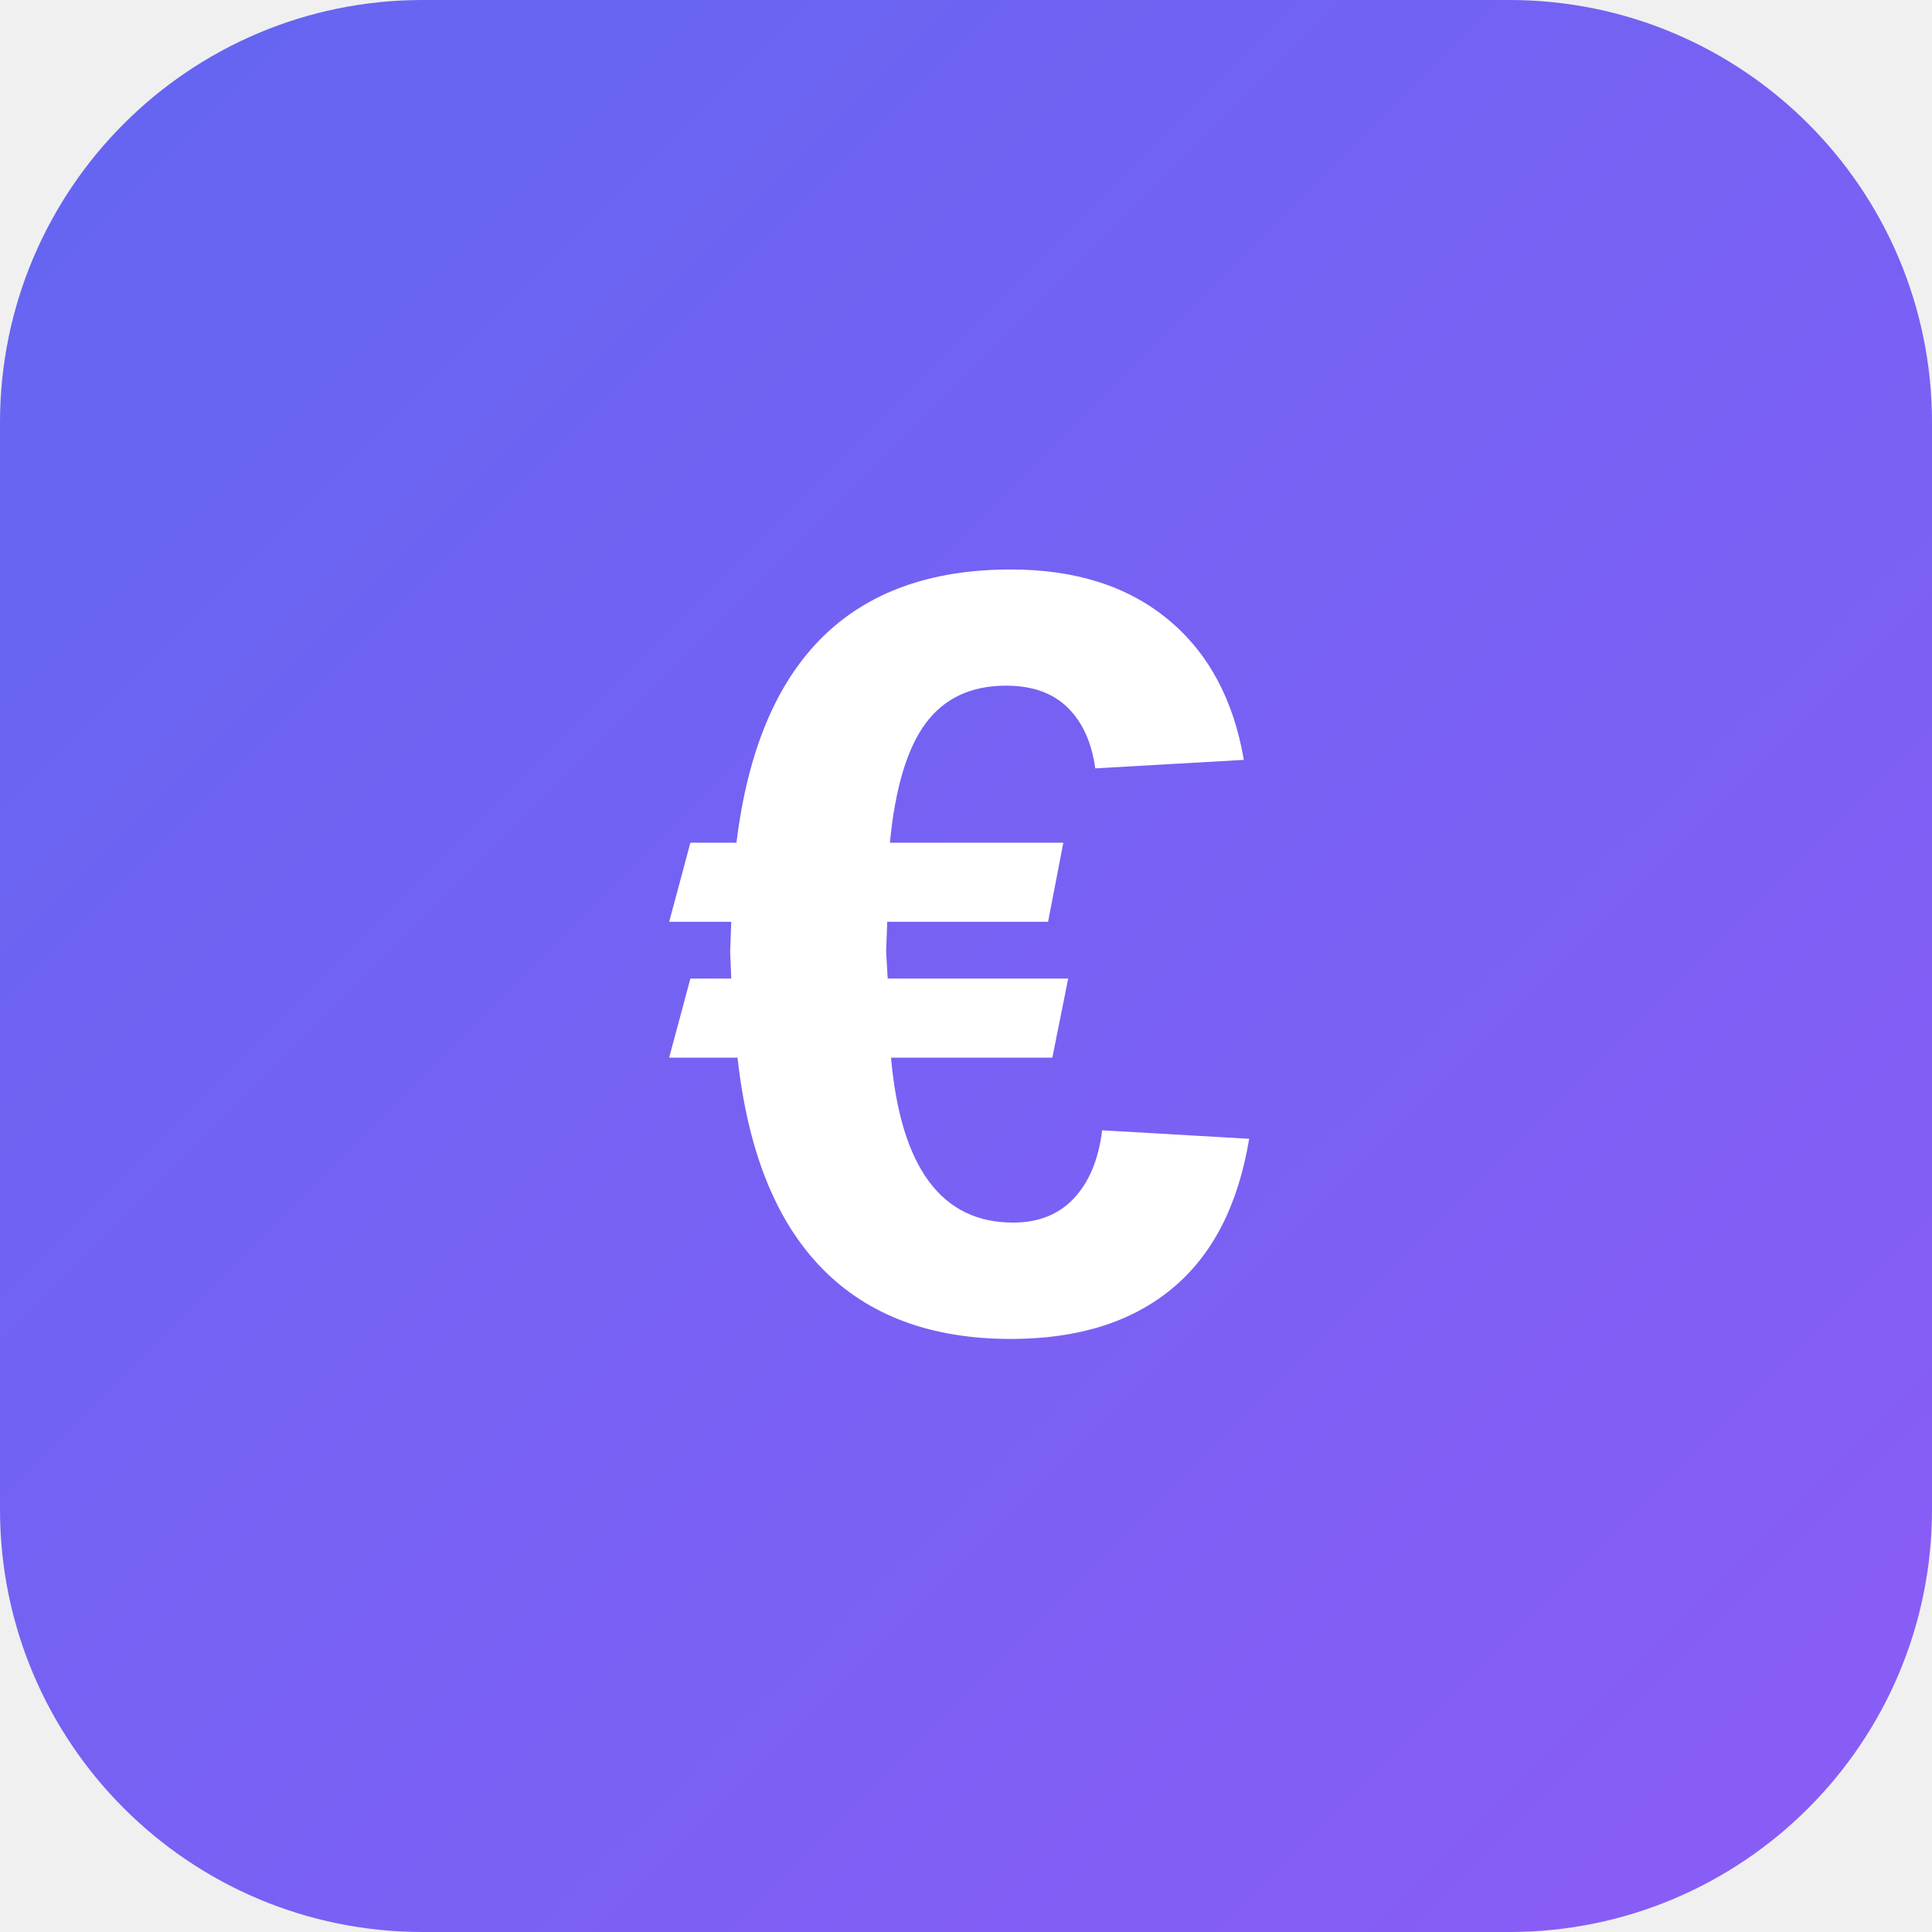
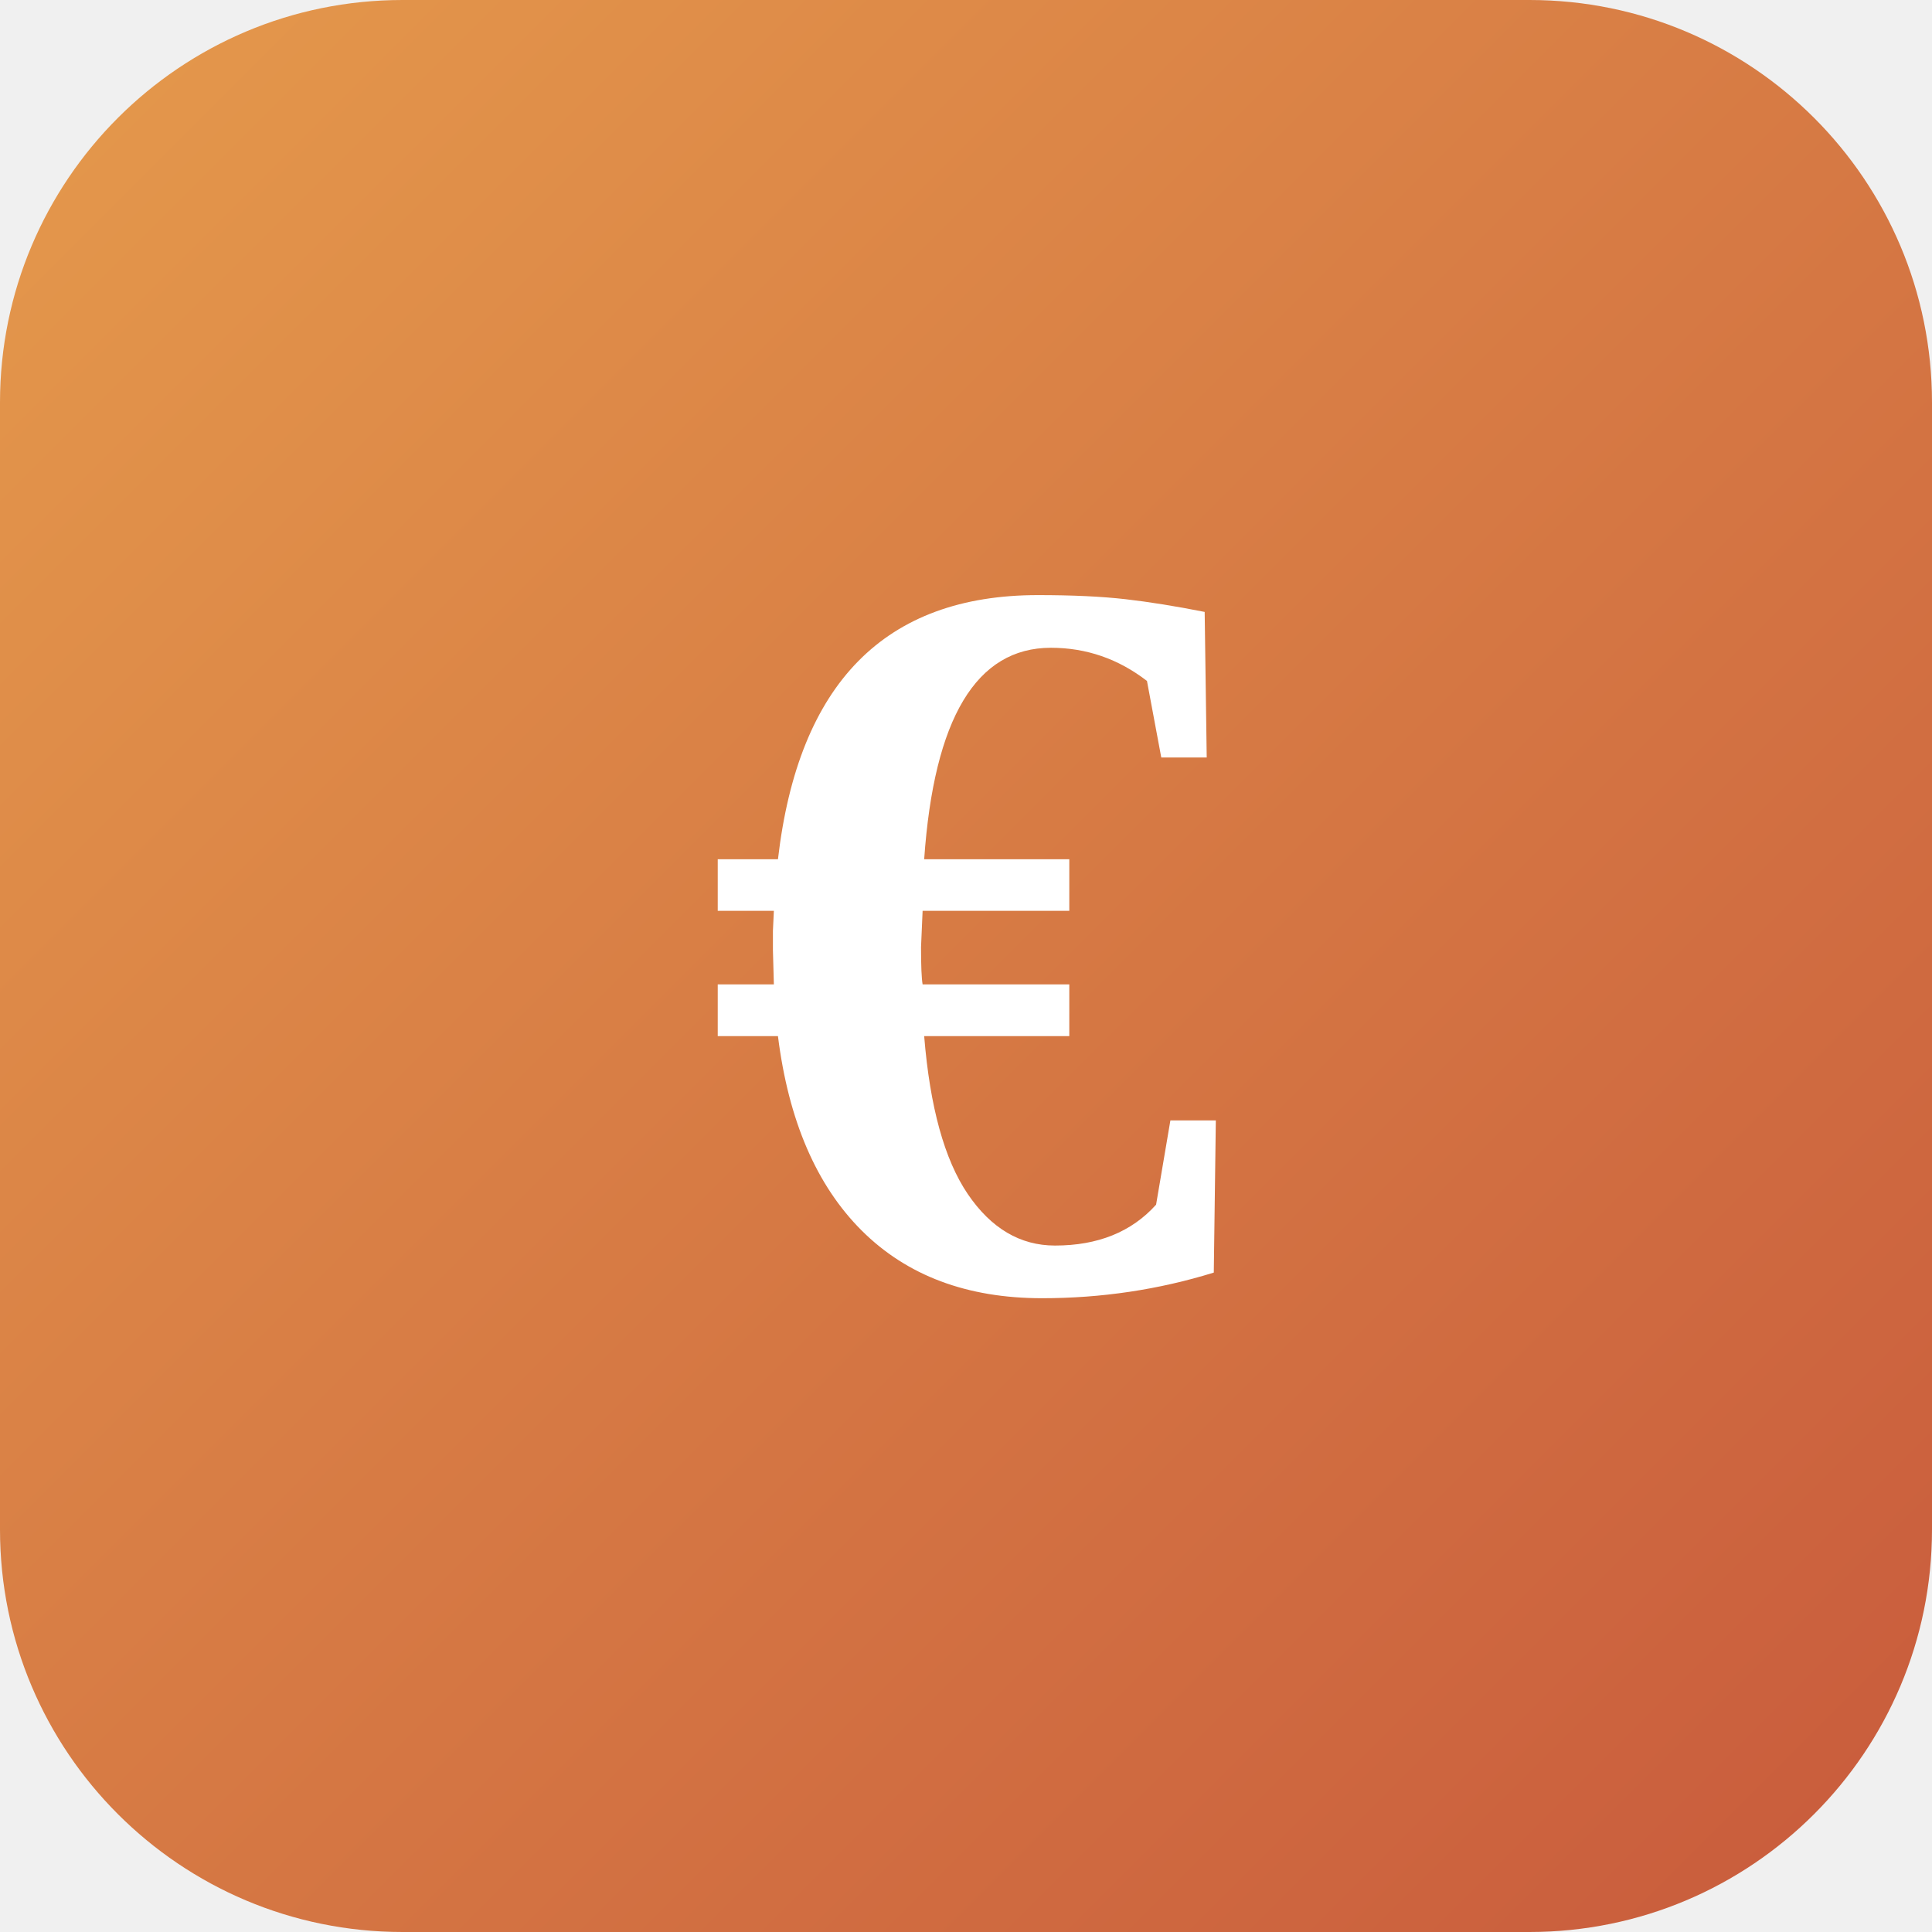
- <svg xmlns="http://www.w3.org/2000/svg" viewBox="0 0 192 192" width="192" height="192">
+ <svg xmlns="http://www.w3.org/2000/svg" viewBox="0 0 192 192">
  <defs>
    <linearGradient id="g" x1="0" y1="0" x2="1" y2="1">
-       <stop offset="0" stop-color="#6366f1" />
-       <stop offset="1" stop-color="#8b5cf6" />
+       <stop offset="0" stop-color="#e59a4c" />
+       <stop offset="1" stop-color="#c85a3c" />
    </linearGradient>
  </defs>
-   <rect width="192" height="192" rx="42" fill="url(#g)" />
-   <text x="96" y="132" font-family="Arial, Helvetica, sans-serif" font-size="108" font-weight="700" fill="#ffffff" text-anchor="middle">€</text>
+   <rect width="192" height="192" rx="40" fill="url(#g)" />
+   <text x="96" y="128" text-anchor="middle" font-family="Georgia, 'Times New Roman', serif" font-size="104" font-weight="700" fill="#fff">€</text>
</svg>
